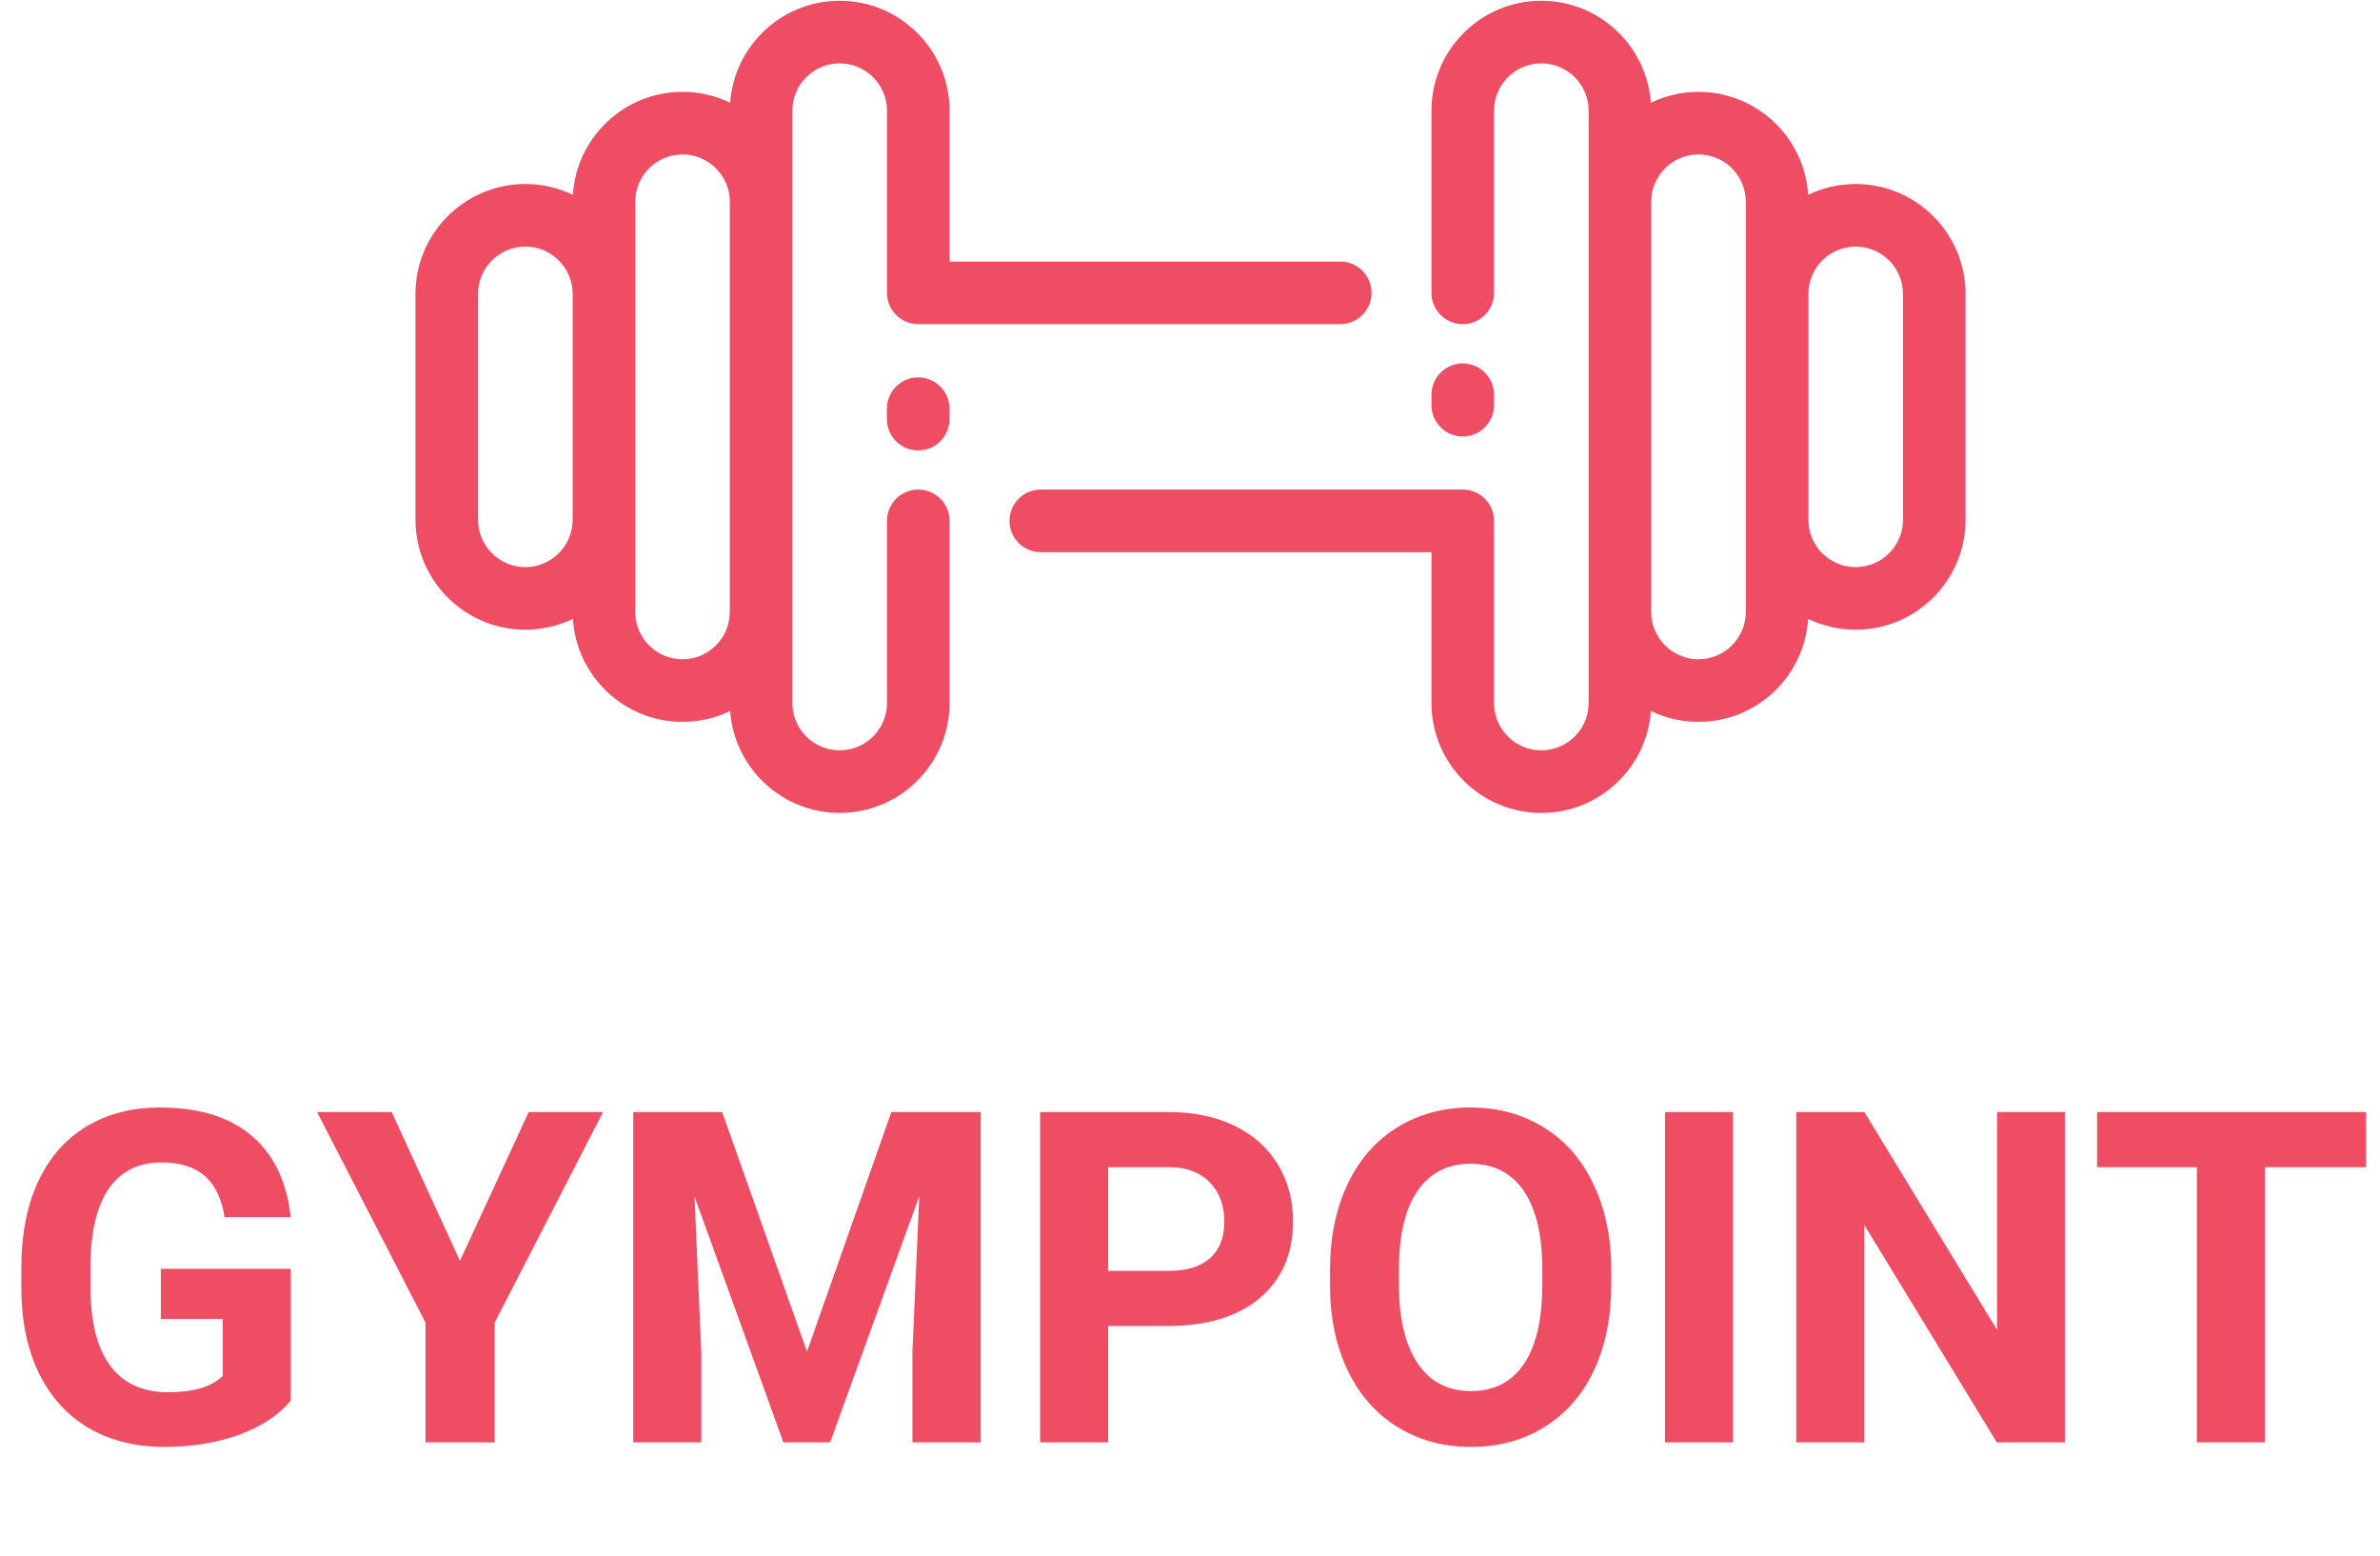
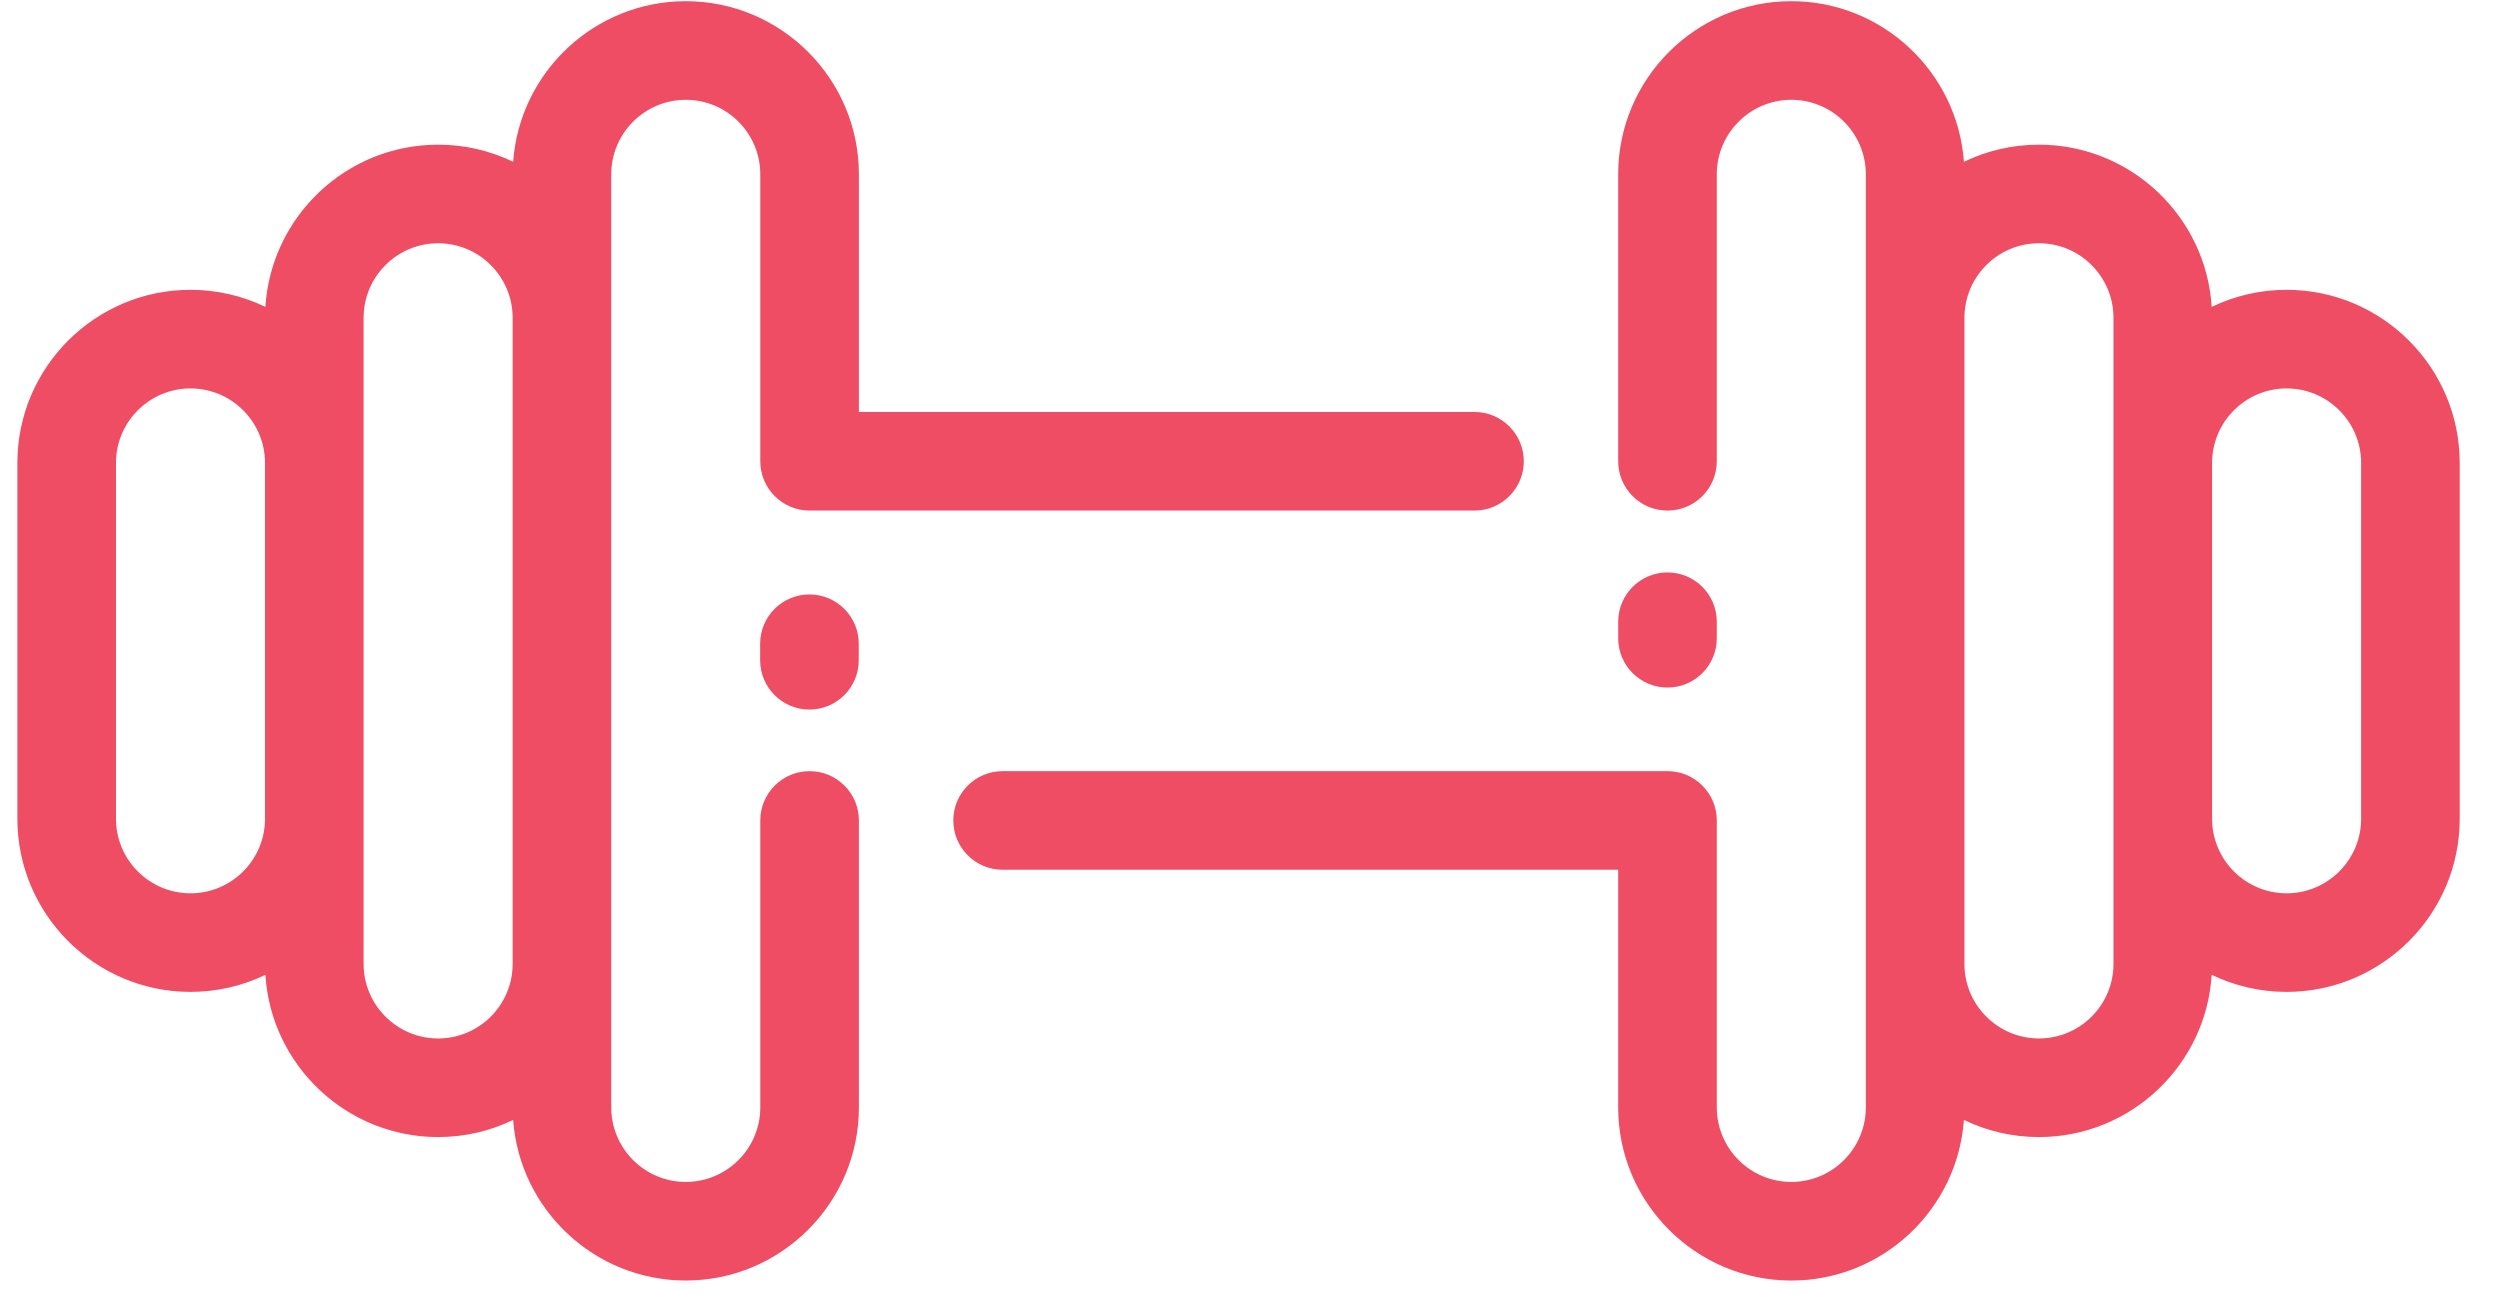
- <svg xmlns="http://www.w3.org/2000/svg" width="153" height="100" viewBox="0 0 153 100" fill="none">
-   <g id="Group 2">
-     <path id="GYMPOINT" d="M18.692 90.015C17.905 90.958 16.792 91.692 15.353 92.217C13.915 92.732 12.32 92.99 10.571 92.99C8.734 92.99 7.12 92.591 5.73 91.794C4.35 90.987 3.281 89.821 2.522 88.295C1.774 86.769 1.39 84.975 1.371 82.915V81.471C1.371 79.352 1.725 77.52 2.435 75.974C3.154 74.419 4.185 73.233 5.526 72.417C6.877 71.591 8.457 71.177 10.265 71.177C12.782 71.177 14.751 71.78 16.17 72.986C17.589 74.181 18.43 75.926 18.692 78.22H14.435C14.24 77.005 13.808 76.115 13.137 75.552C12.476 74.988 11.562 74.706 10.396 74.706C8.909 74.706 7.776 75.265 6.999 76.383C6.221 77.501 5.827 79.163 5.818 81.369V82.725C5.818 84.951 6.24 86.633 7.086 87.77C7.932 88.907 9.171 89.476 10.804 89.476C12.447 89.476 13.618 89.126 14.318 88.426V84.766H10.338V81.544H18.692V90.015ZM29.569 81.034L33.987 71.469H38.769L31.8 85V92.698H27.353V85L20.383 71.469H25.18L29.569 81.034ZM46.424 71.469L51.877 86.866L57.301 71.469H63.046V92.698H58.657V86.895L59.094 76.878L53.364 92.698H50.361L44.645 76.893L45.083 86.895V92.698H40.709V71.469H46.424ZM71.24 85.218V92.698H66.866V71.469H75.147C76.742 71.469 78.141 71.761 79.347 72.344C80.562 72.927 81.495 73.758 82.146 74.837C82.797 75.906 83.123 77.126 83.123 78.497C83.123 80.577 82.409 82.22 80.98 83.425C79.561 84.621 77.592 85.218 75.075 85.218H71.24ZM71.24 81.675H75.147C76.304 81.675 77.184 81.403 77.787 80.859C78.399 80.314 78.705 79.537 78.705 78.526C78.705 77.486 78.399 76.645 77.787 76.004C77.174 75.362 76.329 75.032 75.249 75.012H71.24V81.675ZM103.579 82.565C103.579 84.655 103.21 86.487 102.471 88.062C101.732 89.636 100.673 90.851 99.293 91.707C97.922 92.562 96.347 92.99 94.569 92.99C92.809 92.99 91.239 92.567 89.859 91.721C88.479 90.876 87.41 89.67 86.651 88.105C85.893 86.531 85.509 84.723 85.5 82.681V81.632C85.5 79.542 85.874 77.705 86.622 76.12C87.38 74.526 88.445 73.306 89.815 72.461C91.196 71.605 92.77 71.177 94.539 71.177C96.308 71.177 97.878 71.605 99.249 72.461C100.629 73.306 101.694 74.526 102.442 76.12C103.2 77.705 103.579 79.537 103.579 81.617V82.565ZM99.147 81.603C99.147 79.376 98.748 77.685 97.951 76.528C97.154 75.372 96.017 74.793 94.539 74.793C93.072 74.793 91.939 75.367 91.142 76.514C90.345 77.651 89.942 79.323 89.932 81.53V82.565C89.932 84.732 90.331 86.414 91.128 87.61C91.925 88.805 93.072 89.403 94.569 89.403C96.036 89.403 97.164 88.829 97.951 87.683C98.739 86.526 99.137 84.844 99.147 82.638V81.603ZM111.409 92.698H107.035V71.469H111.409V92.698ZM132.74 92.698H128.366L119.851 78.73V92.698H115.477V71.469H119.851L128.381 85.466V71.469H132.74V92.698ZM152.103 75.012H145.6V92.698H141.226V75.012H134.811V71.469H152.103V75.012Z" fill="#EE4D64" />
-     <g id="noun_Gym_1617325">
-       <g id="Group">
-         <path id="Shape" fill-rule="evenodd" clip-rule="evenodd" d="M119.293 11.825C118.199 11.825 117.162 12.075 116.237 12.521C116.007 8.833 112.934 5.903 109.189 5.903C108.093 5.903 107.055 6.154 106.128 6.601C105.865 2.944 102.808 0.049 99.086 0.049C95.191 0.049 92.022 3.217 92.022 7.112V18.82C92.022 19.931 92.923 20.831 94.034 20.831C95.145 20.831 96.045 19.931 96.045 18.82V7.112C96.045 5.436 97.409 4.072 99.086 4.072C100.762 4.072 102.126 5.436 102.126 7.112V39.328V45.182C102.126 46.859 100.762 48.223 99.086 48.223C97.409 48.223 96.045 46.859 96.045 45.182V33.474C96.045 32.364 95.145 31.463 94.034 31.463H66.906C65.795 31.463 64.895 32.364 64.895 33.474C64.895 34.585 65.795 35.486 66.906 35.486H92.022V45.182C92.022 49.077 95.191 52.246 99.086 52.246C102.808 52.246 105.866 49.35 106.128 45.693C107.055 46.141 108.093 46.392 109.189 46.392C112.934 46.392 116.007 43.461 116.237 39.773C117.162 40.219 118.199 40.469 119.293 40.469C123.188 40.469 126.356 37.301 126.356 33.406V18.888C126.356 14.993 123.188 11.825 119.293 11.825ZM112.23 39.328C112.23 41.005 110.866 42.369 109.189 42.369C107.513 42.369 106.149 41.005 106.149 39.328V12.966C106.149 11.289 107.513 9.925 109.189 9.925C110.866 9.925 112.23 11.289 112.23 12.966V39.328ZM119.293 36.447C120.97 36.447 122.334 35.083 122.334 33.406V18.888C122.334 17.212 120.97 15.848 119.293 15.848C117.617 15.848 116.253 17.212 116.253 18.888V33.406C116.253 35.083 117.617 36.447 119.293 36.447Z" fill="#EE4D64" />
-         <path id="Shape_2" fill-rule="evenodd" clip-rule="evenodd" d="M59.031 31.463C57.921 31.463 57.02 32.364 57.02 33.474V45.182C57.02 46.859 55.656 48.223 53.98 48.223C52.303 48.223 50.939 46.859 50.939 45.182V39.328V12.966V7.112C50.939 5.436 52.303 4.072 53.98 4.072C55.656 4.072 57.02 5.436 57.02 7.112V18.82C57.02 19.931 57.921 20.831 59.031 20.831H86.159C87.27 20.831 88.171 19.931 88.171 18.82C88.171 17.709 87.27 16.809 86.159 16.809H61.043V7.112C61.043 3.217 57.874 0.049 53.98 0.049C50.257 0.049 47.2 2.944 46.937 6.601C46.01 6.154 44.972 5.903 43.876 5.903C40.13 5.903 37.058 8.833 36.828 12.521C35.903 12.075 34.866 11.825 33.772 11.825C29.877 11.825 26.709 14.994 26.709 18.888V33.406C26.709 37.301 29.877 40.469 33.772 40.469C34.866 40.469 35.903 40.219 36.828 39.773C37.058 43.461 40.13 46.392 43.876 46.392C44.972 46.392 46.01 46.141 46.937 45.693C47.2 49.35 50.257 52.245 53.98 52.245C57.874 52.245 61.043 49.077 61.043 45.182V33.474C61.043 32.364 60.142 31.463 59.031 31.463ZM33.772 36.447C32.096 36.447 30.732 35.083 30.732 33.406V18.888C30.732 17.212 32.096 15.848 33.772 15.848C35.449 15.848 36.813 17.212 36.813 18.888V33.406C36.812 35.083 35.449 36.447 33.772 36.447ZM40.835 39.328C40.835 41.005 42.199 42.369 43.876 42.369C45.552 42.369 46.916 41.005 46.916 39.328V12.966C46.916 11.289 45.552 9.925 43.876 9.925C42.199 9.925 40.835 11.289 40.835 12.966V39.328Z" fill="#EE4D64" />
-         <path id="Path" d="M57.014 26.265V26.939C57.014 28.05 57.915 28.95 59.026 28.95C60.136 28.95 61.037 28.05 61.037 26.939V26.265C61.037 25.154 60.136 24.253 59.026 24.253C57.915 24.253 57.014 25.154 57.014 26.265Z" fill="#EE4D64" />
-         <path id="Path_2" d="M96.045 26.041V25.367C96.045 24.256 95.145 23.355 94.034 23.355C92.923 23.355 92.023 24.256 92.023 25.367V26.041C92.023 27.152 92.923 28.052 94.034 28.052C95.145 28.052 96.045 27.152 96.045 26.041Z" fill="#EE4D64" />
-       </g>
-     </g>
-   </g>
+ <svg xmlns="http://www.w3.org/2000/svg" width="102" height="53" viewBox="0 0 102 53" fill="none">
+   <path fill-rule="evenodd" clip-rule="evenodd" d="M93.293 11.825C92.199 11.825 91.162 12.075 90.237 12.521C90.007 8.833 86.934 5.903 83.189 5.903C82.093 5.903 81.055 6.154 80.128 6.601C79.865 2.944 76.808 0.049 73.086 0.049C69.191 0.049 66.022 3.217 66.022 7.112V18.82C66.022 19.931 66.923 20.831 68.034 20.831C69.145 20.831 70.045 19.931 70.045 18.82V7.112C70.045 5.436 71.409 4.072 73.086 4.072C74.762 4.072 76.126 5.436 76.126 7.112V39.328V45.182C76.126 46.859 74.762 48.223 73.086 48.223C71.409 48.223 70.045 46.859 70.045 45.182V33.474C70.045 32.364 69.145 31.463 68.034 31.463H40.906C39.795 31.463 38.895 32.364 38.895 33.474C38.895 34.585 39.795 35.486 40.906 35.486H66.022V45.182C66.022 49.077 69.191 52.246 73.086 52.246C76.808 52.246 79.866 49.35 80.128 45.693C81.055 46.141 82.093 46.392 83.189 46.392C86.934 46.392 90.007 43.461 90.237 39.773C91.162 40.219 92.199 40.469 93.293 40.469C97.188 40.469 100.356 37.301 100.356 33.406V18.888C100.356 14.993 97.188 11.825 93.293 11.825ZM86.23 39.328C86.23 41.005 84.866 42.369 83.189 42.369C81.513 42.369 80.149 41.005 80.149 39.328V12.966C80.149 11.289 81.513 9.925 83.189 9.925C84.866 9.925 86.23 11.289 86.23 12.966V39.328ZM93.293 36.447C94.97 36.447 96.334 35.083 96.334 33.406V18.888C96.334 17.212 94.97 15.848 93.293 15.848C91.617 15.848 90.253 17.212 90.253 18.888V33.406C90.253 35.083 91.617 36.447 93.293 36.447Z" fill="#EE4D64" />
+   <path fill-rule="evenodd" clip-rule="evenodd" d="M33.031 31.463C31.921 31.463 31.02 32.364 31.02 33.474V45.182C31.02 46.859 29.656 48.223 27.98 48.223C26.303 48.223 24.939 46.859 24.939 45.182V39.328V12.966V7.112C24.939 5.436 26.303 4.072 27.98 4.072C29.656 4.072 31.02 5.436 31.02 7.112V18.82C31.02 19.931 31.921 20.831 33.031 20.831H60.159C61.27 20.831 62.171 19.931 62.171 18.82C62.171 17.709 61.27 16.809 60.159 16.809H35.043V7.112C35.043 3.217 31.874 0.049 27.98 0.049C24.257 0.049 21.2 2.944 20.937 6.601C20.01 6.154 18.972 5.903 17.876 5.903C14.13 5.903 11.058 8.833 10.828 12.521C9.903 12.075 8.866 11.825 7.772 11.825C3.877 11.825 0.709 14.994 0.709 18.888V33.406C0.709 37.301 3.877 40.469 7.772 40.469C8.866 40.469 9.903 40.219 10.828 39.773C11.058 43.461 14.13 46.392 17.876 46.392C18.972 46.392 20.01 46.141 20.937 45.693C21.2 49.35 24.257 52.245 27.98 52.245C31.874 52.245 35.043 49.077 35.043 45.182V33.474C35.043 32.364 34.142 31.463 33.031 31.463ZM7.772 36.447C6.096 36.447 4.732 35.083 4.732 33.406V18.888C4.732 17.212 6.096 15.848 7.772 15.848C9.449 15.848 10.813 17.212 10.813 18.888V33.406C10.812 35.083 9.449 36.447 7.772 36.447ZM14.835 39.328C14.835 41.005 16.199 42.369 17.876 42.369C19.552 42.369 20.916 41.005 20.916 39.328V12.966C20.916 11.289 19.552 9.925 17.876 9.925C16.199 9.925 14.835 11.289 14.835 12.966V39.328Z" fill="#EE4D64" />
+   <path d="M31.014 26.265V26.939C31.014 28.05 31.915 28.95 33.026 28.95C34.136 28.95 35.037 28.05 35.037 26.939V26.265C35.037 25.154 34.136 24.253 33.026 24.253C31.915 24.253 31.014 25.154 31.014 26.265Z" fill="#EE4D64" />
+   <path d="M70.045 26.041V25.367C70.045 24.256 69.145 23.355 68.034 23.355C66.923 23.355 66.023 24.256 66.023 25.367V26.041C66.023 27.152 66.923 28.052 68.034 28.052C69.145 28.052 70.045 27.152 70.045 26.041Z" fill="#EE4D64" />
</svg>
